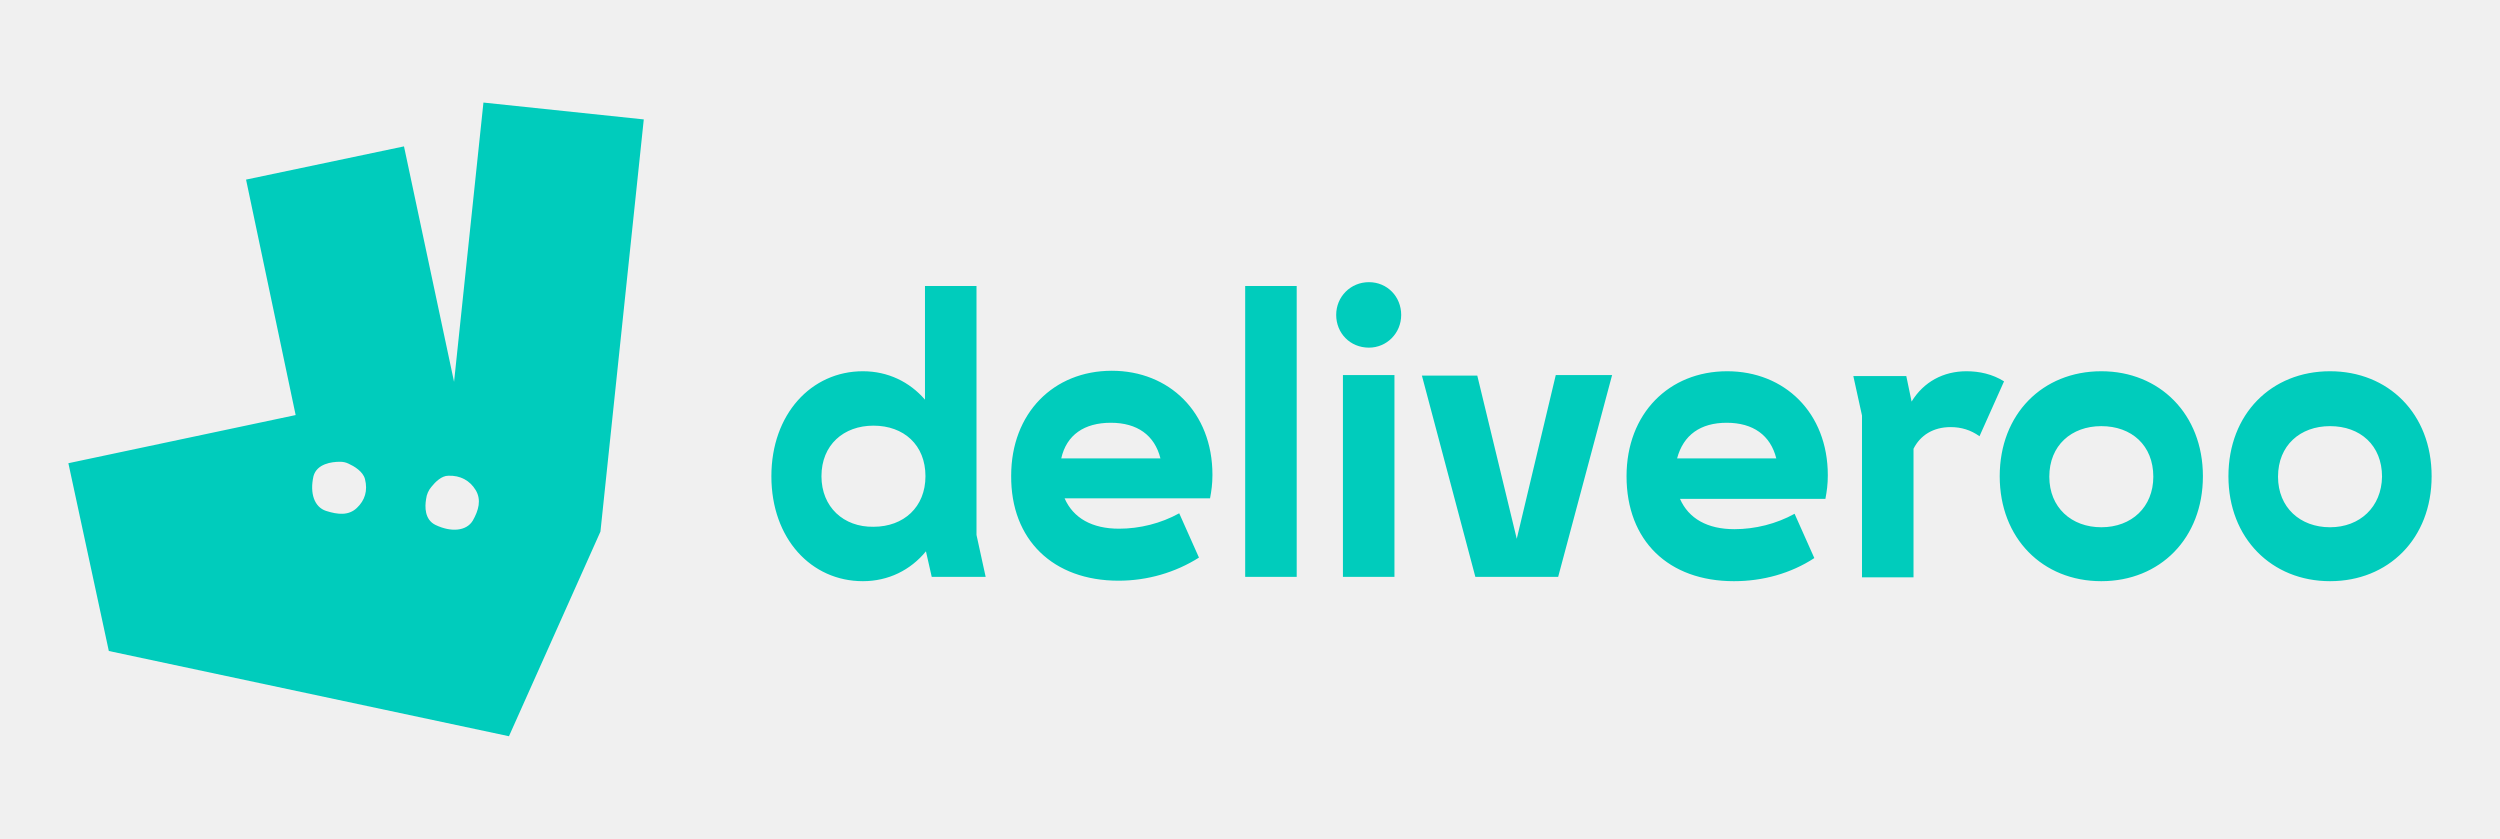
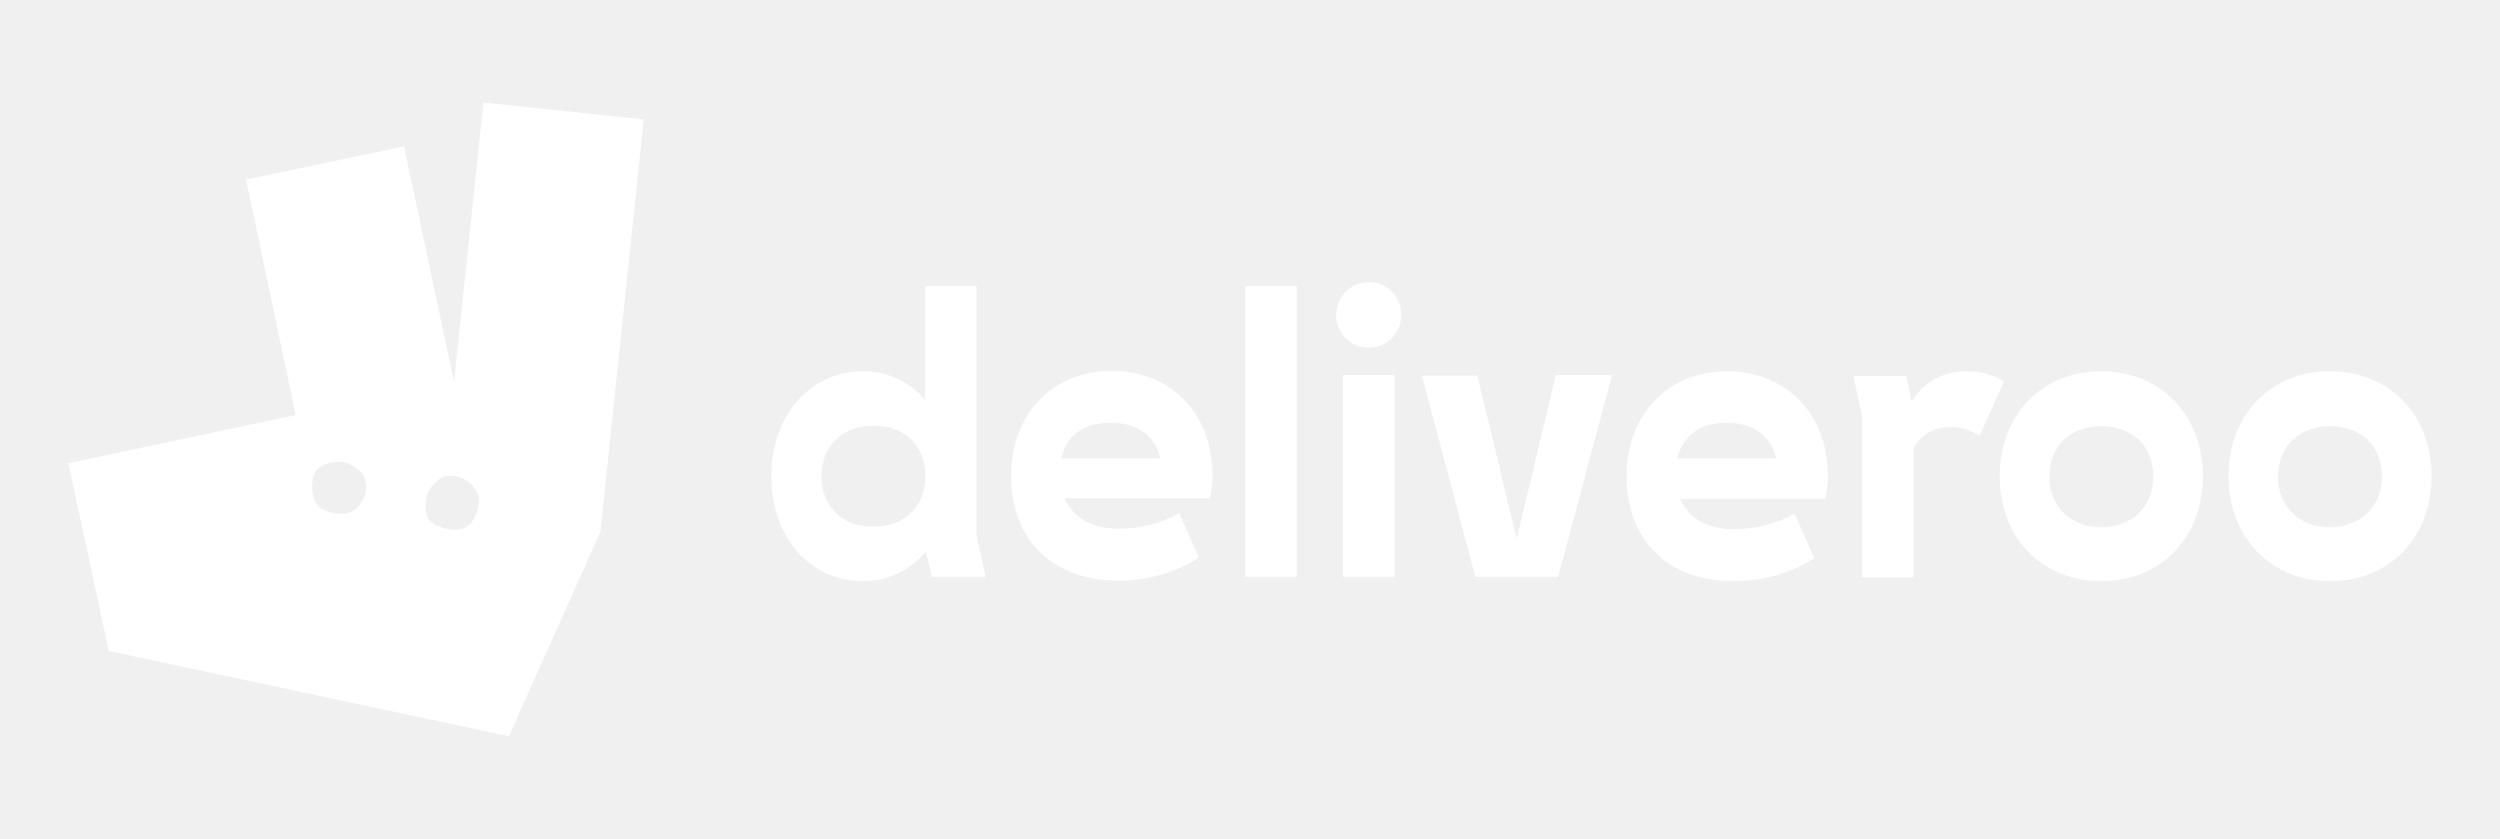
- <svg xmlns="http://www.w3.org/2000/svg" version="1.1" id="Calque_1" x="0px" y="0px" width="519.2px" height="174.2px" viewBox="-37 211.1 519.2 174.2" style="enable-background:new -37 211.1 519.2 174.2;" xml:space="preserve">
+ <svg xmlns="http://www.w3.org/2000/svg" version="1.1" id="Calque_1" x="0px" y="0px" viewBox="0 0 519.2 174.2" style="enable-background:new 0 0 519.2 174.2;" xml:space="preserve">
  <style type="text/css">
- 	.st0{fill:#00CCBC;}
+ 	.st0{fill:#FFFFFF;}
</style>
  <g id="XMLID_88_">
</g>
  <g id="XMLID_89_">
</g>
  <g id="XMLID_90_">
</g>
  <g id="XMLID_91_">
</g>
  <g id="XMLID_92_">
</g>
  <g id="XMLID_93_">
</g>
  <g id="XMLID_94_">
</g>
  <g id="XMLID_95_">
</g>
  <g id="XMLID_96_">
</g>
  <g id="XMLID_97_">
</g>
  <g id="XMLID_98_">
</g>
  <g id="XMLID_99_">
</g>
  <g id="XMLID_100_">
</g>
  <g id="XMLID_101_">
</g>
  <g id="XMLID_102_">
</g>
-   <path class="st0" d="M156.5,330.9h11.2l-1.9-8.7v-51.7h-10.7v23.6c-3.2-3.7-7.7-5.9-12.9-5.9c-10.7,0-19,8.9-19,21.8  c0,13,8.3,21.8,19,21.8c5.3,0,9.9-2.3,13.1-6.2L156.5,330.9L156.5,330.9z M368.1,299.8c2.2,0,4.2,0.6,6,1.9l5.1-11.4  c-2.4-1.5-5.1-2.1-7.8-2.1c-4.8,0-8.9,2.2-11.4,6.3l-1.1-5.3h-11l1.8,8.2v33.6h10.7v-26.7C361.8,301.5,364.5,299.8,368.1,299.8  L368.1,299.8L368.1,299.8L368.1,299.8z M399.4,320.6c-6.2,0-10.8-4.1-10.8-10.5c0-6.5,4.6-10.5,10.8-10.5c6.3,0,10.8,4,10.8,10.5  C410.2,316.4,405.7,320.6,399.4,320.6L399.4,320.6z M133.6,310c0-6.5,4.6-10.5,10.8-10.5c6.3,0,10.8,4,10.8,10.5  c0,6.4-4.5,10.5-10.8,10.5C138.2,320.6,133.6,316.4,133.6,310z M446.9,320.6c-6.2,0-10.8-4.1-10.8-10.5c0-6.5,4.6-10.5,10.8-10.5  c6.3,0,10.8,4,10.8,10.5C457.6,316.4,453.1,320.6,446.9,320.6z M193.7,298.9c5.5,0,9.1,2.6,10.3,7.4h-20.6  C184.5,301.4,188.2,298.9,193.7,298.9L193.7,298.9z M321.6,298.9c5.5,0,9.1,2.6,10.3,7.4h-20.6C312.6,301.4,316.2,298.9,321.6,298.9  L321.6,298.9z M269.4,330.9h17.2l11.2-41.9h-11.7L278,323l-8.2-33.9h-11.5L269.4,330.9L269.4,330.9z M241.9,330.9h10.7V289h-10.7  V330.9z M195.3,331.7c6,0,11.8-1.7,16.7-4.8l-4.1-9.2c-3.8,2.1-8.2,3.2-12.5,3.2c-5.6,0-9.5-2.2-11.3-6.3h30.2  c0.3-1.6,0.5-3,0.5-4.9c0-13-9-21.6-20.9-21.6c-12.1,0-20.9,8.8-20.9,21.8C172.9,323.2,181.7,331.7,195.3,331.7L195.3,331.7z   M468,310c0-13-9-21.8-21.1-21.8c-12.2,0-21.1,8.9-21.1,21.8s9,21.8,21.1,21.8S468,323,468,310L468,310z M323.1,331.8  c6,0,11.8-1.6,16.7-4.8l-4.1-9.2c-3.8,2.1-8.2,3.2-12.5,3.2c-5.6,0-9.5-2.2-11.3-6.3h30.2c0.3-1.6,0.5-3,0.5-4.9  c0-13-9-21.6-20.9-21.6c-12.1,0-20.9,8.8-20.9,21.8C300.8,323.4,309.5,331.8,323.1,331.8L323.1,331.8L323.1,331.8z M399.4,331.8  c12.2,0,21.1-8.9,21.1-21.8s-9-21.8-21.1-21.8c-12.2,0-21.1,8.9-21.1,21.8S387.2,331.8,399.4,331.8L399.4,331.8z M221.6,330.9h10.7  v-60.4h-10.7V330.9L221.6,330.9z M247.3,283.3c3.7,0,6.7-3,6.7-6.8s-2.9-6.8-6.7-6.8c-3.8,0-6.8,3-6.8,6.8S243.4,283.3,247.3,283.3  L247.3,283.3z M63.4,232.4l-6.1,58l-10.4-48.9l-32.8,6.9l10.3,48.9l-47.2,10l8.4,39L68.7,364l19-42.5l9-85.6L63.4,232.4L63.4,232.4  L63.4,232.4z M37.1,316.6c-1.7,1.6-3.9,1.4-6.4,0.6c-2.4-0.8-3.4-3.6-2.6-7.2c0.7-2.6,3.8-3,5.5-3c0.6,0,1.2,0.1,1.8,0.4  c1.1,0.5,3,1.6,3.4,3.2C39.4,313,38.8,315,37.1,316.6L37.1,316.6L37.1,316.6L37.1,316.6z M61.2,319.2c-1.3,2.2-4.5,2.5-7.8,0.9  c-2.2-1.1-2.2-3.7-1.9-5.4c0.1-0.9,0.5-1.8,1.1-2.5c0.8-1,2.1-2.3,3.5-2.3c2.5-0.1,4.5,1,5.7,3C63,314.9,62.4,317.1,61.2,319.2  L61.2,319.2L61.2,319.2z" />
+   <path class="st0" d="M193.5,119.8h11.2l-1.9-8.7V59.4h-10.7V83c-3.2-3.7-7.7-5.9-12.9-5.9c-10.7,0-19,8.9-19,21.8  c0,13,8.3,21.8,19,21.8c5.3,0,9.9-2.3,13.1-6.2L193.5,119.8L193.5,119.8z M405.1,88.7c2.2,0,4.2,0.6,6,1.9l5.1-11.4  c-2.4-1.5-5.1-2.1-7.8-2.1c-4.8,0-8.9,2.2-11.4,6.3l-1.1-5.3h-11l1.8,8.2v33.6h10.7V93.2C398.8,90.4,401.5,88.7,405.1,88.7  L405.1,88.7L405.1,88.7L405.1,88.7z M436.4,109.5c-6.2,0-10.8-4.1-10.8-10.5c0-6.5,4.6-10.5,10.8-10.5c6.3,0,10.8,4,10.8,10.5  C447.2,105.3,442.7,109.5,436.4,109.5L436.4,109.5z M170.6,98.9c0-6.5,4.6-10.5,10.8-10.5c6.3,0,10.8,4,10.8,10.5  c0,6.4-4.5,10.5-10.8,10.5C175.2,109.5,170.6,105.3,170.6,98.9z M483.9,109.5c-6.2,0-10.8-4.1-10.8-10.5c0-6.5,4.6-10.5,10.8-10.5  c6.3,0,10.8,4,10.8,10.5C494.6,105.3,490.1,109.5,483.9,109.5z M230.7,87.8c5.5,0,9.1,2.6,10.3,7.4h-20.6  C221.5,90.3,225.2,87.8,230.7,87.8L230.7,87.8z M358.6,87.8c5.5,0,9.1,2.6,10.3,7.4h-20.6C349.6,90.3,353.2,87.8,358.6,87.8  L358.6,87.8z M306.4,119.8h17.2l11.2-41.9h-11.7l-8.1,34L306.8,78h-11.5L306.4,119.8L306.4,119.8z M278.9,119.8h10.7V77.9h-10.7  V119.8z M232.3,120.6c6,0,11.8-1.7,16.7-4.8l-4.1-9.2c-3.8,2.1-8.2,3.2-12.5,3.2c-5.6,0-9.5-2.2-11.3-6.3h30.2  c0.3-1.6,0.5-3,0.5-4.9c0-13-9-21.6-20.9-21.6c-12.1,0-20.9,8.8-20.9,21.8C209.9,112.1,218.7,120.6,232.3,120.6L232.3,120.6z   M505,98.9c0-13-9-21.8-21.1-21.8c-12.2,0-21.1,8.9-21.1,21.8s9,21.8,21.1,21.8S505,111.9,505,98.9L505,98.9z M360.1,120.7  c6,0,11.8-1.6,16.7-4.8l-4.1-9.2c-3.8,2.1-8.2,3.2-12.5,3.2c-5.6,0-9.5-2.2-11.3-6.3h30.2c0.3-1.6,0.5-3,0.5-4.9  c0-13-9-21.6-20.9-21.6c-12.1,0-20.9,8.8-20.9,21.8C337.8,112.3,346.5,120.7,360.1,120.7L360.1,120.7L360.1,120.7z M436.4,120.7  c12.2,0,21.1-8.9,21.1-21.8s-9-21.8-21.1-21.8c-12.2,0-21.1,8.9-21.1,21.8S424.2,120.7,436.4,120.7L436.4,120.7z M258.6,119.8h10.7  V59.4h-10.7V119.8L258.6,119.8z M284.3,72.2c3.7,0,6.7-3,6.7-6.8s-2.9-6.8-6.7-6.8c-3.8,0-6.8,3-6.8,6.8S280.4,72.2,284.3,72.2  L284.3,72.2z M100.4,21.3l-6.1,58L83.9,30.4l-32.8,6.9l10.3,48.9l-47.2,10l8.4,39l83.1,17.7l19-42.5l9-85.6L100.4,21.3L100.4,21.3  L100.4,21.3z M74.1,105.5c-1.7,1.6-3.9,1.4-6.4,0.6c-2.4-0.8-3.4-3.6-2.6-7.2c0.7-2.6,3.8-3,5.5-3c0.6,0,1.2,0.1,1.8,0.4  c1.1,0.5,3,1.6,3.4,3.2C76.4,101.9,75.8,103.9,74.1,105.5L74.1,105.5L74.1,105.5L74.1,105.5z M98.2,108.1c-1.3,2.2-4.5,2.5-7.8,0.9  c-2.2-1.1-2.2-3.7-1.9-5.4c0.1-0.9,0.5-1.8,1.1-2.5c0.8-1,2.1-2.3,3.5-2.3c2.5-0.1,4.5,1,5.7,3C100,103.8,99.4,106,98.2,108.1  L98.2,108.1L98.2,108.1z" />
</svg>
